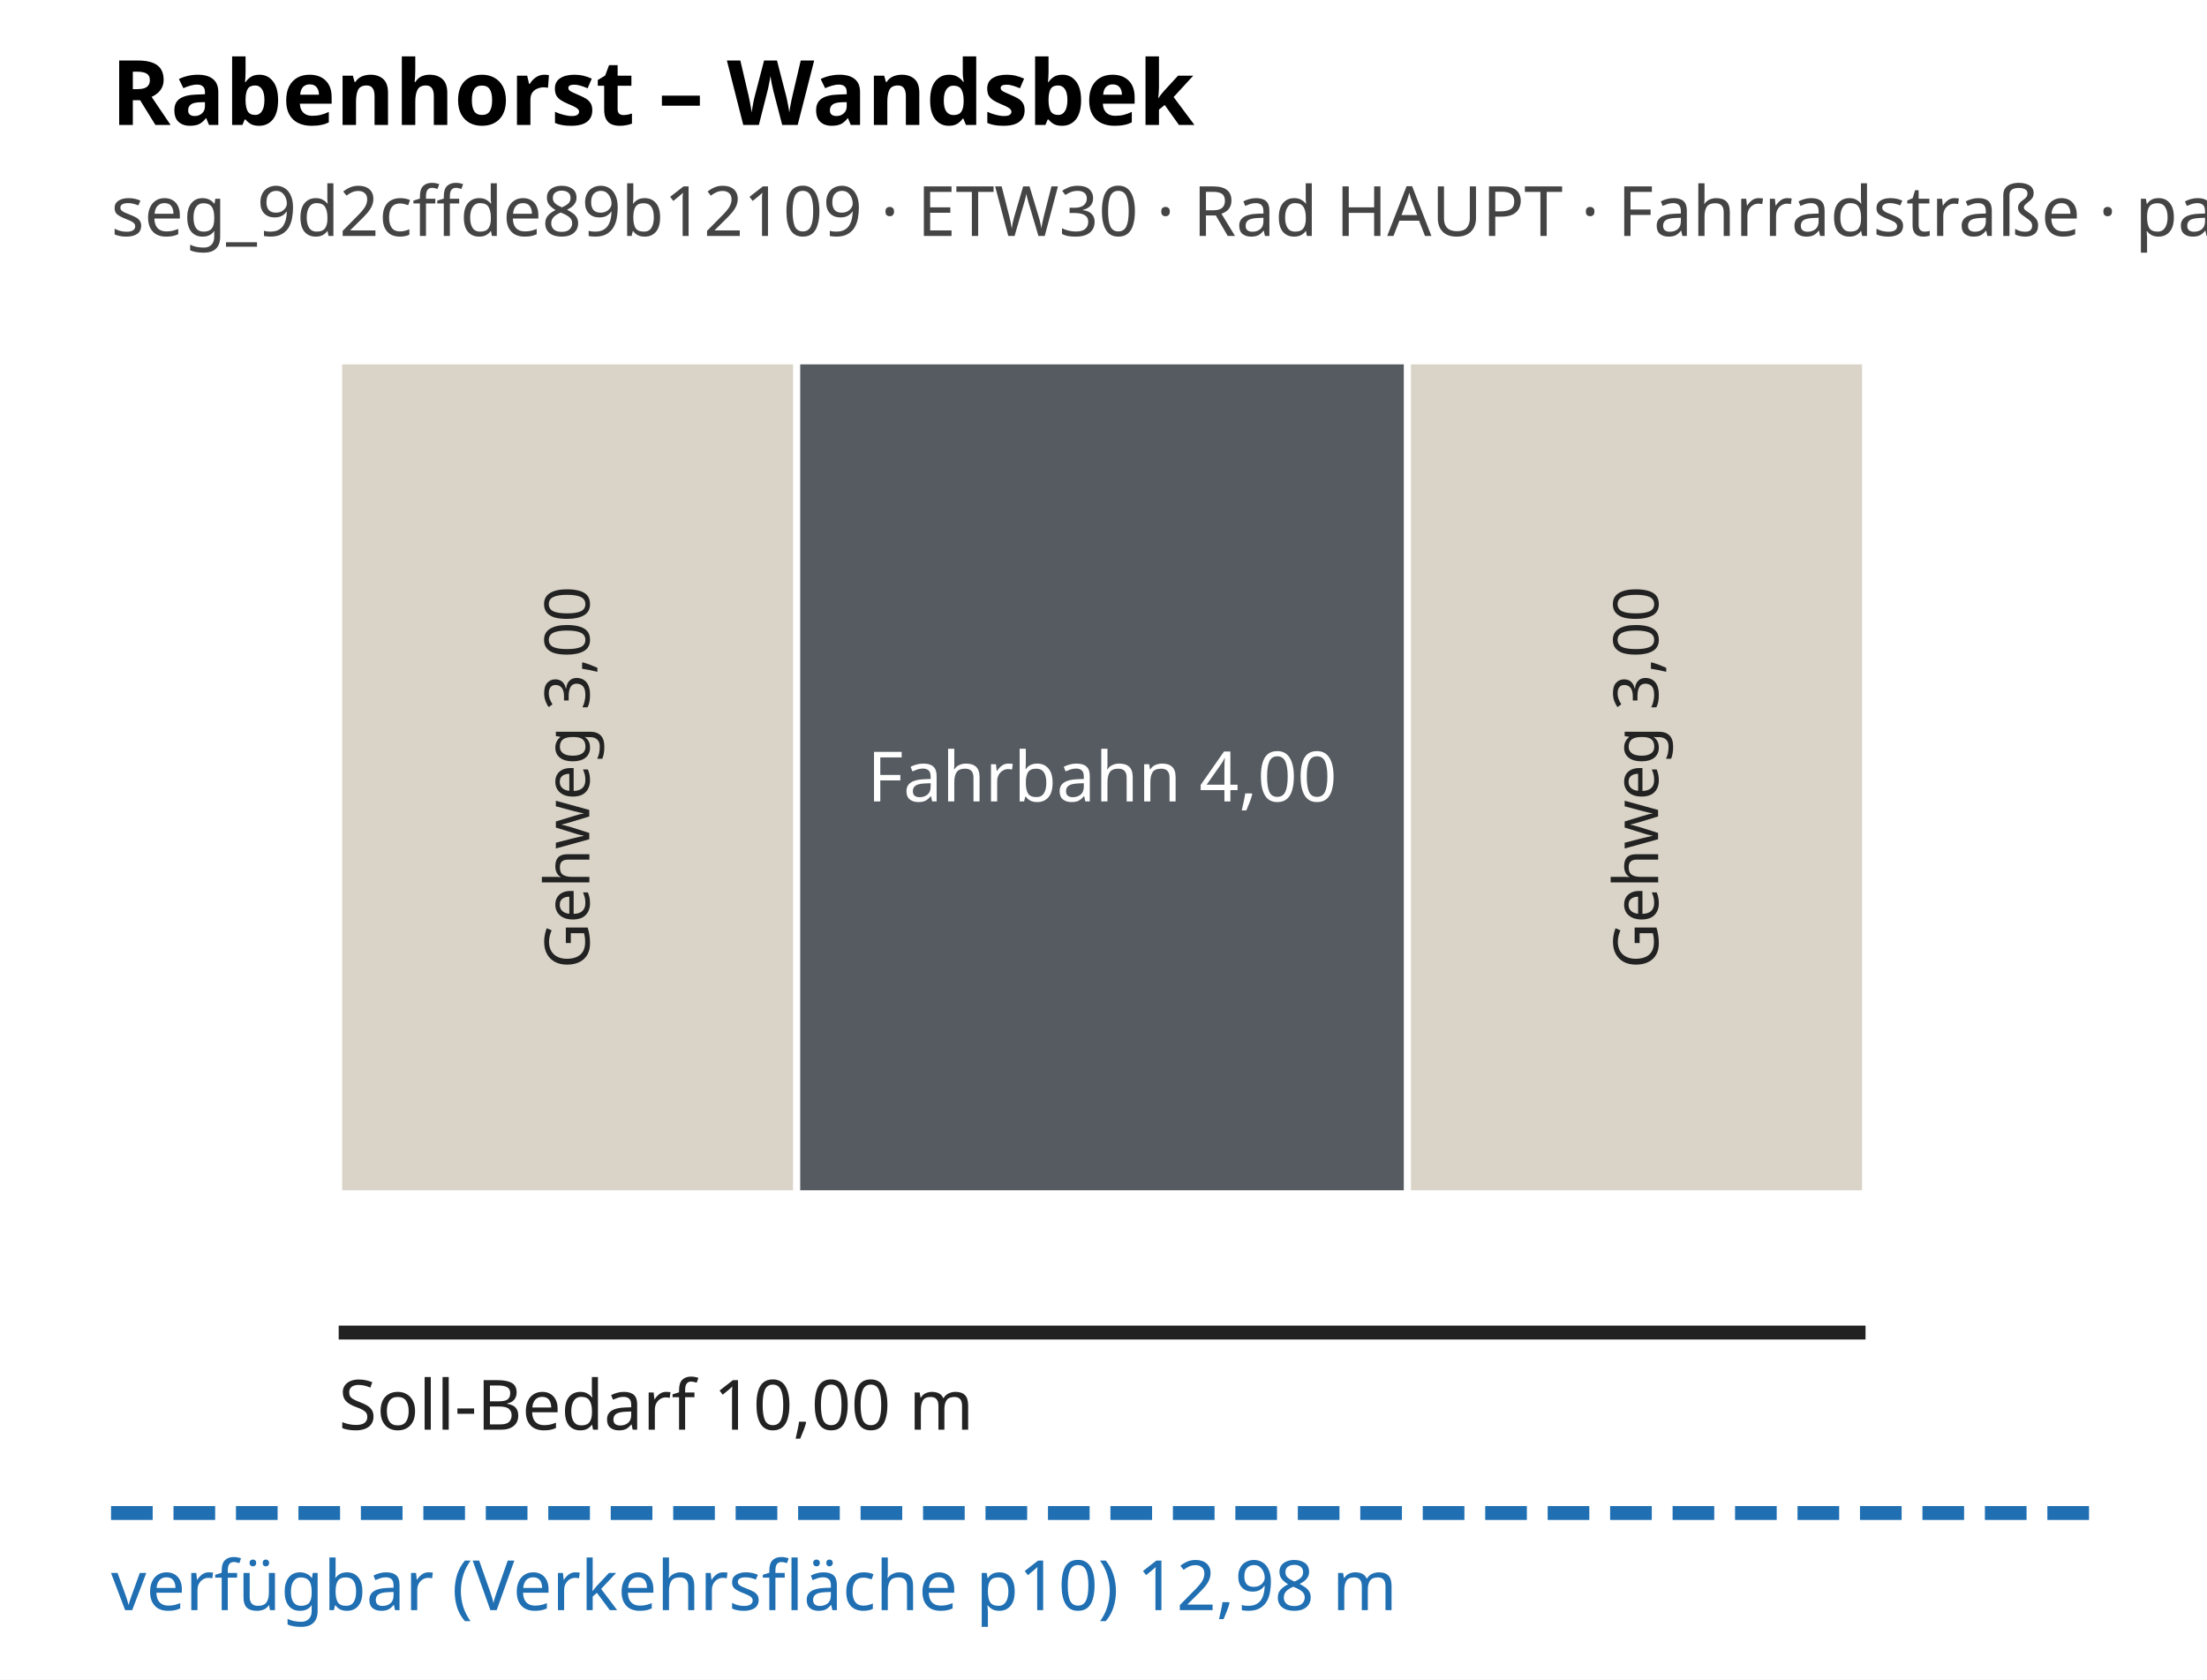
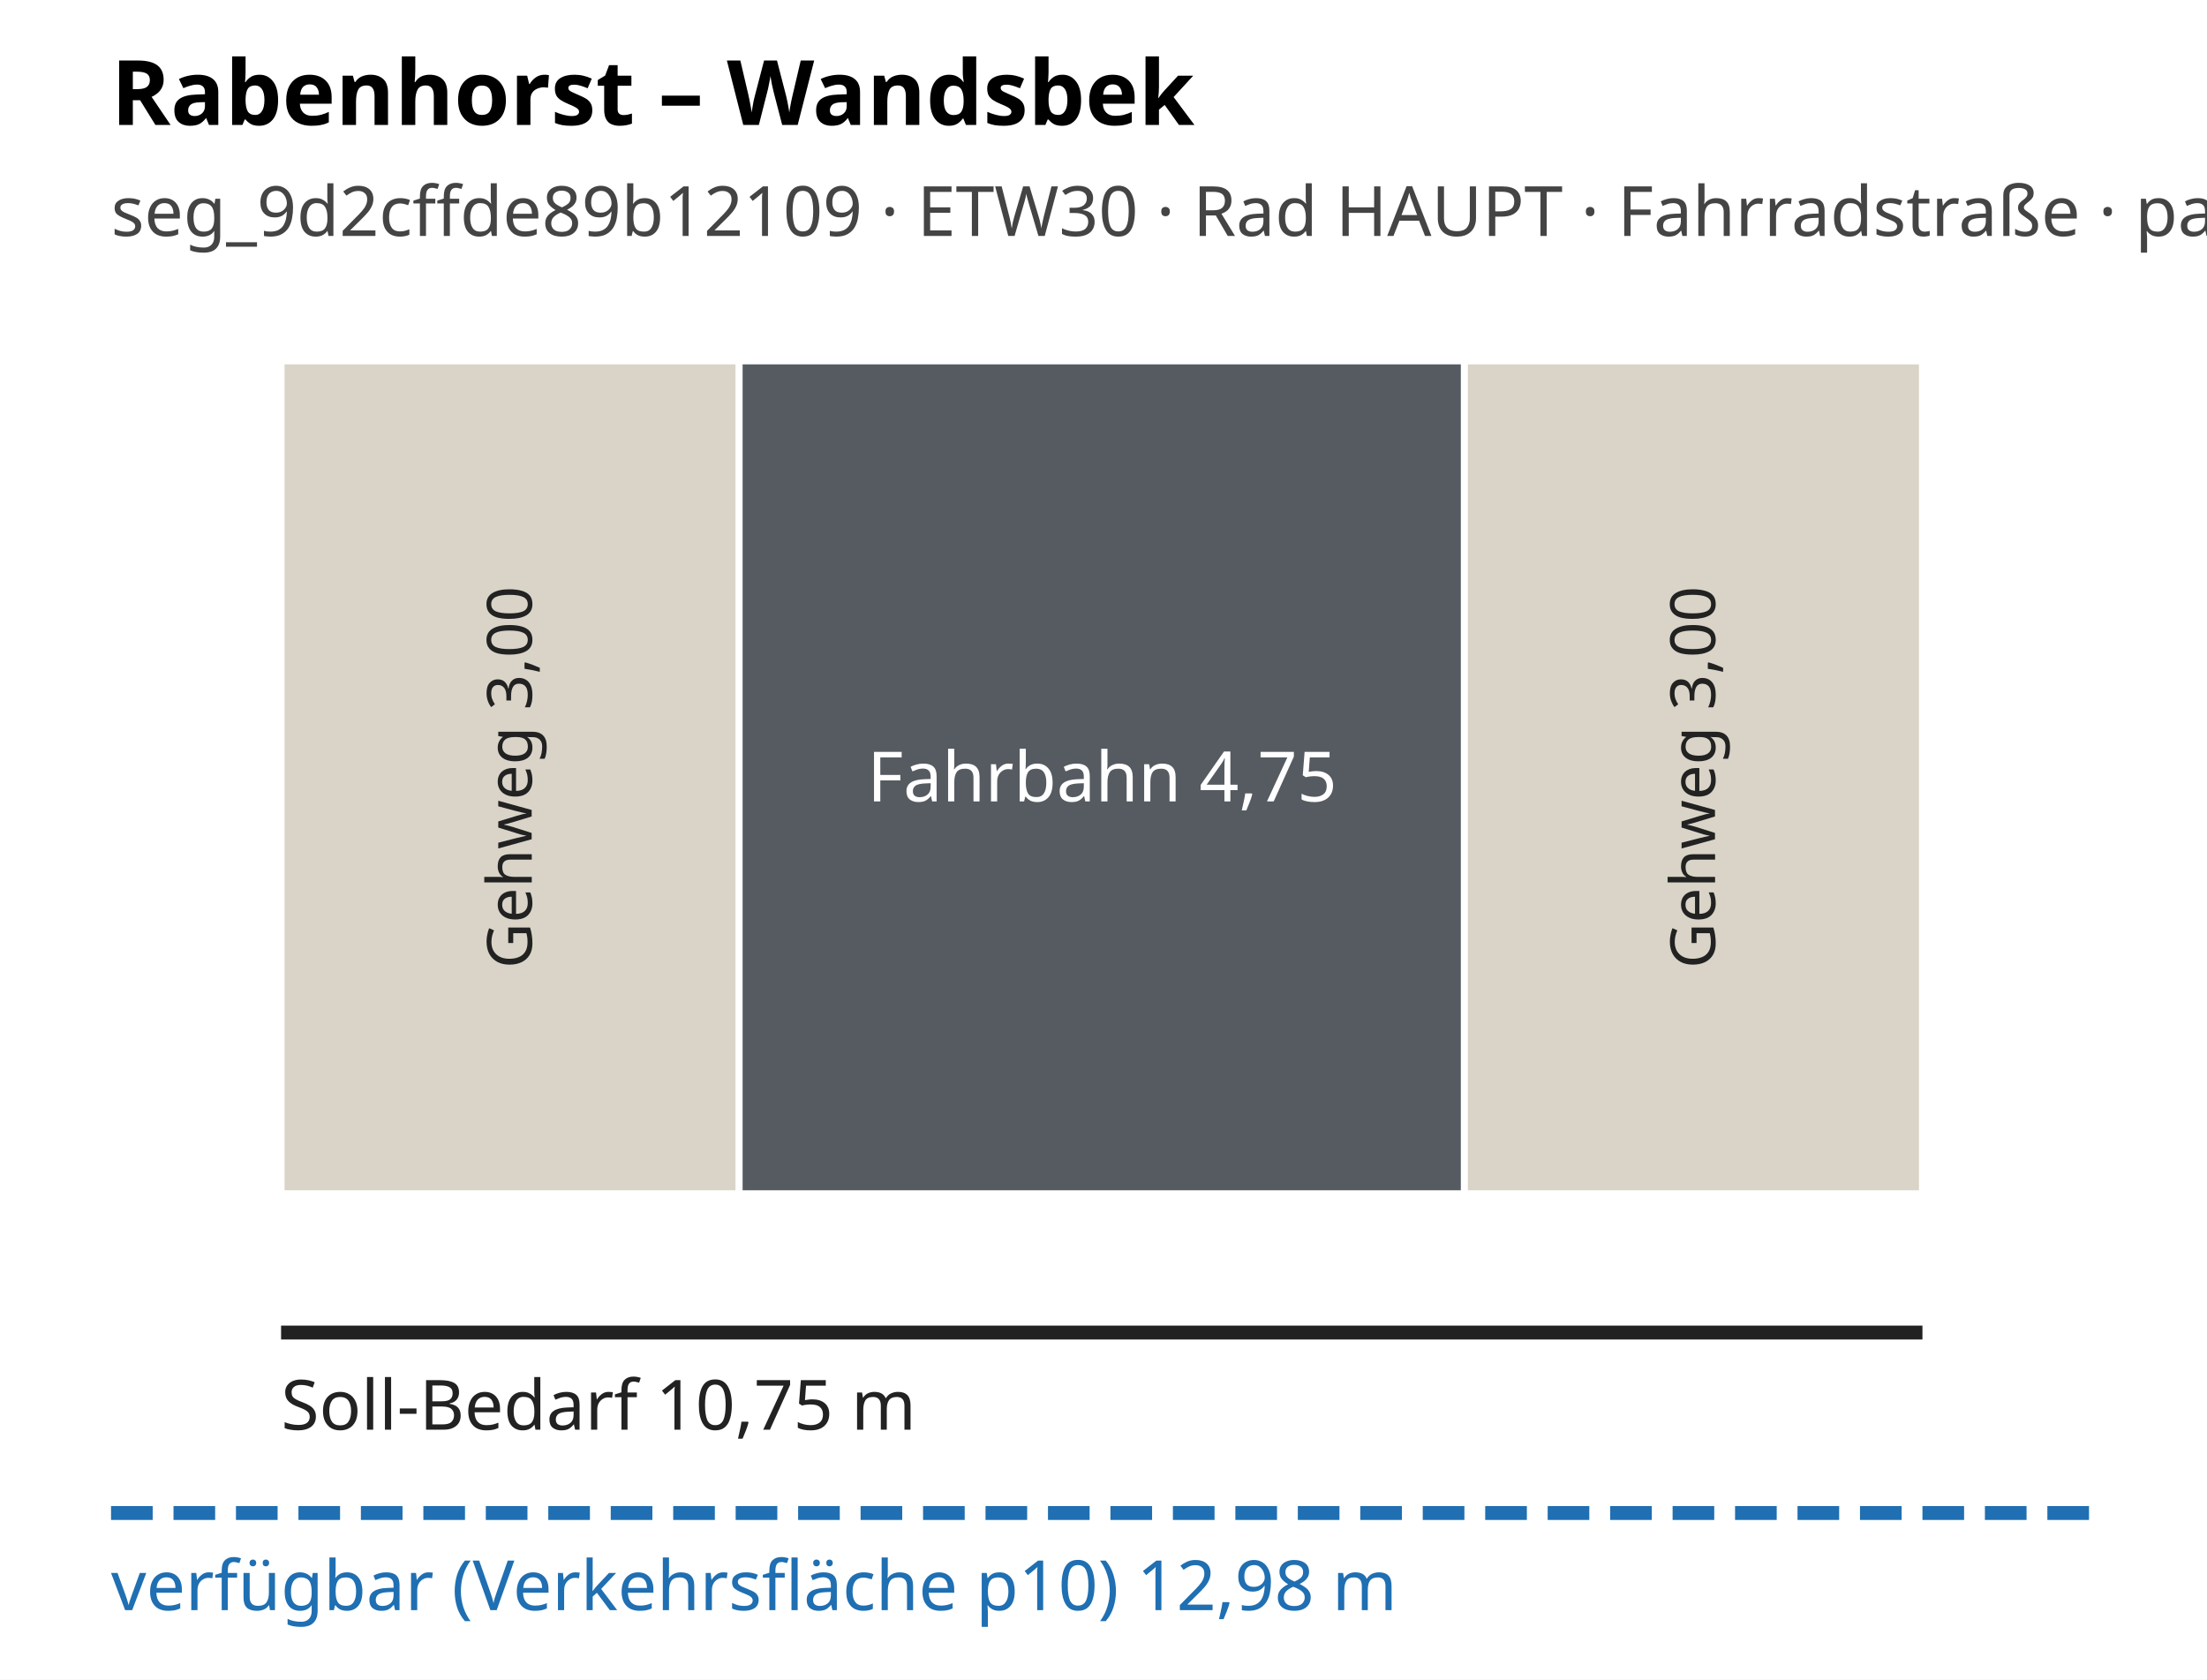
<svg xmlns="http://www.w3.org/2000/svg" width="318" height="242" viewBox="0 0 318 242" font-family="sans-serif" font-size="10">
  <rect x="0" y="0" width="318" height="242" fill="#ffffff" />
  <text x="16.0" y="18" font-size="13" font-weight="bold">Rabenhorst – Wandsbek</text>
  <text x="16.0" y="34" fill="#444">seg_9d2cffde89b12109 · ETW30 · Rad HAUPT · Fahrradstraße · passt</text>
-   <rect x="48.8" y="52.0" width="66.0" height="120.0" fill="#d9d4c7" stroke="#ffffff" stroke-width="1" data-element="sidewalk" data-width-m="3.00" />
-   <text transform="translate(81.8,112.0) rotate(-90)" text-anchor="middle" dominant-baseline="middle" fill="#222" font-size="9">Gehweg 3,00</text>
-   <rect x="114.8" y="52.0" width="88.0" height="120.0" fill="#555b61" stroke="#ffffff" stroke-width="1" data-element="carriageway" data-width-m="4.00" />
-   <text x="158.8" y="112.0" text-anchor="middle" dominant-baseline="middle" fill="#ffffff">Fahrbahn 4,00</text>
-   <rect x="202.8" y="52.0" width="66.0" height="120.0" fill="#d9d4c7" stroke="#ffffff" stroke-width="1" data-element="sidewalk" data-width-m="3.00" />
-   <text transform="translate(235.8,112.0) rotate(-90)" text-anchor="middle" dominant-baseline="middle" fill="#222" font-size="9">Gehweg 3,00</text>
-   <text x="48.8" y="206.0" fill="#222">Soll-Bedarf 10,00 m</text>
-   <line x1="48.8" y1="192.0" x2="268.8" y2="192.0" stroke="#222" stroke-width="2" />
+   <rect x="40.5" y="52.0" width="66.0" height="120.0" fill="#d9d4c7" stroke="#ffffff" stroke-width="1" data-element="sidewalk" data-width-m="3.00" />
+   <text transform="translate(73.5,112.0) rotate(-90)" text-anchor="middle" dominant-baseline="middle" fill="#222" font-size="9">Gehweg 3,00</text>
+   <rect x="106.5" y="52.0" width="104.5" height="120.0" fill="#555b61" stroke="#ffffff" stroke-width="1" data-element="carriageway" data-width-m="4.75" />
+   <text x="158.8" y="112.0" text-anchor="middle" dominant-baseline="middle" fill="#ffffff">Fahrbahn 4,75</text>
+   <rect x="211.0" y="52.0" width="66.0" height="120.0" fill="#d9d4c7" stroke="#ffffff" stroke-width="1" data-element="sidewalk" data-width-m="3.00" />
+   <text transform="translate(244.0,112.0) rotate(-90)" text-anchor="middle" dominant-baseline="middle" fill="#222" font-size="9">Gehweg 3,00</text>
+   <text x="40.5" y="206.0" fill="#222">Soll-Bedarf 10,75 m</text>
+   <line x1="40.5" y1="192.0" x2="277.0" y2="192.0" stroke="#222" stroke-width="2" />
  <line x1="16.0" y1="218.0" x2="301.5" y2="218.0" stroke="#1f6fb2" stroke-width="2" stroke-dasharray="6 3" />
  <text x="16.0" y="232.0" fill="#1f6fb2">verfügbar (Verkehrsfläche p10) 12,98 m</text>
</svg>
